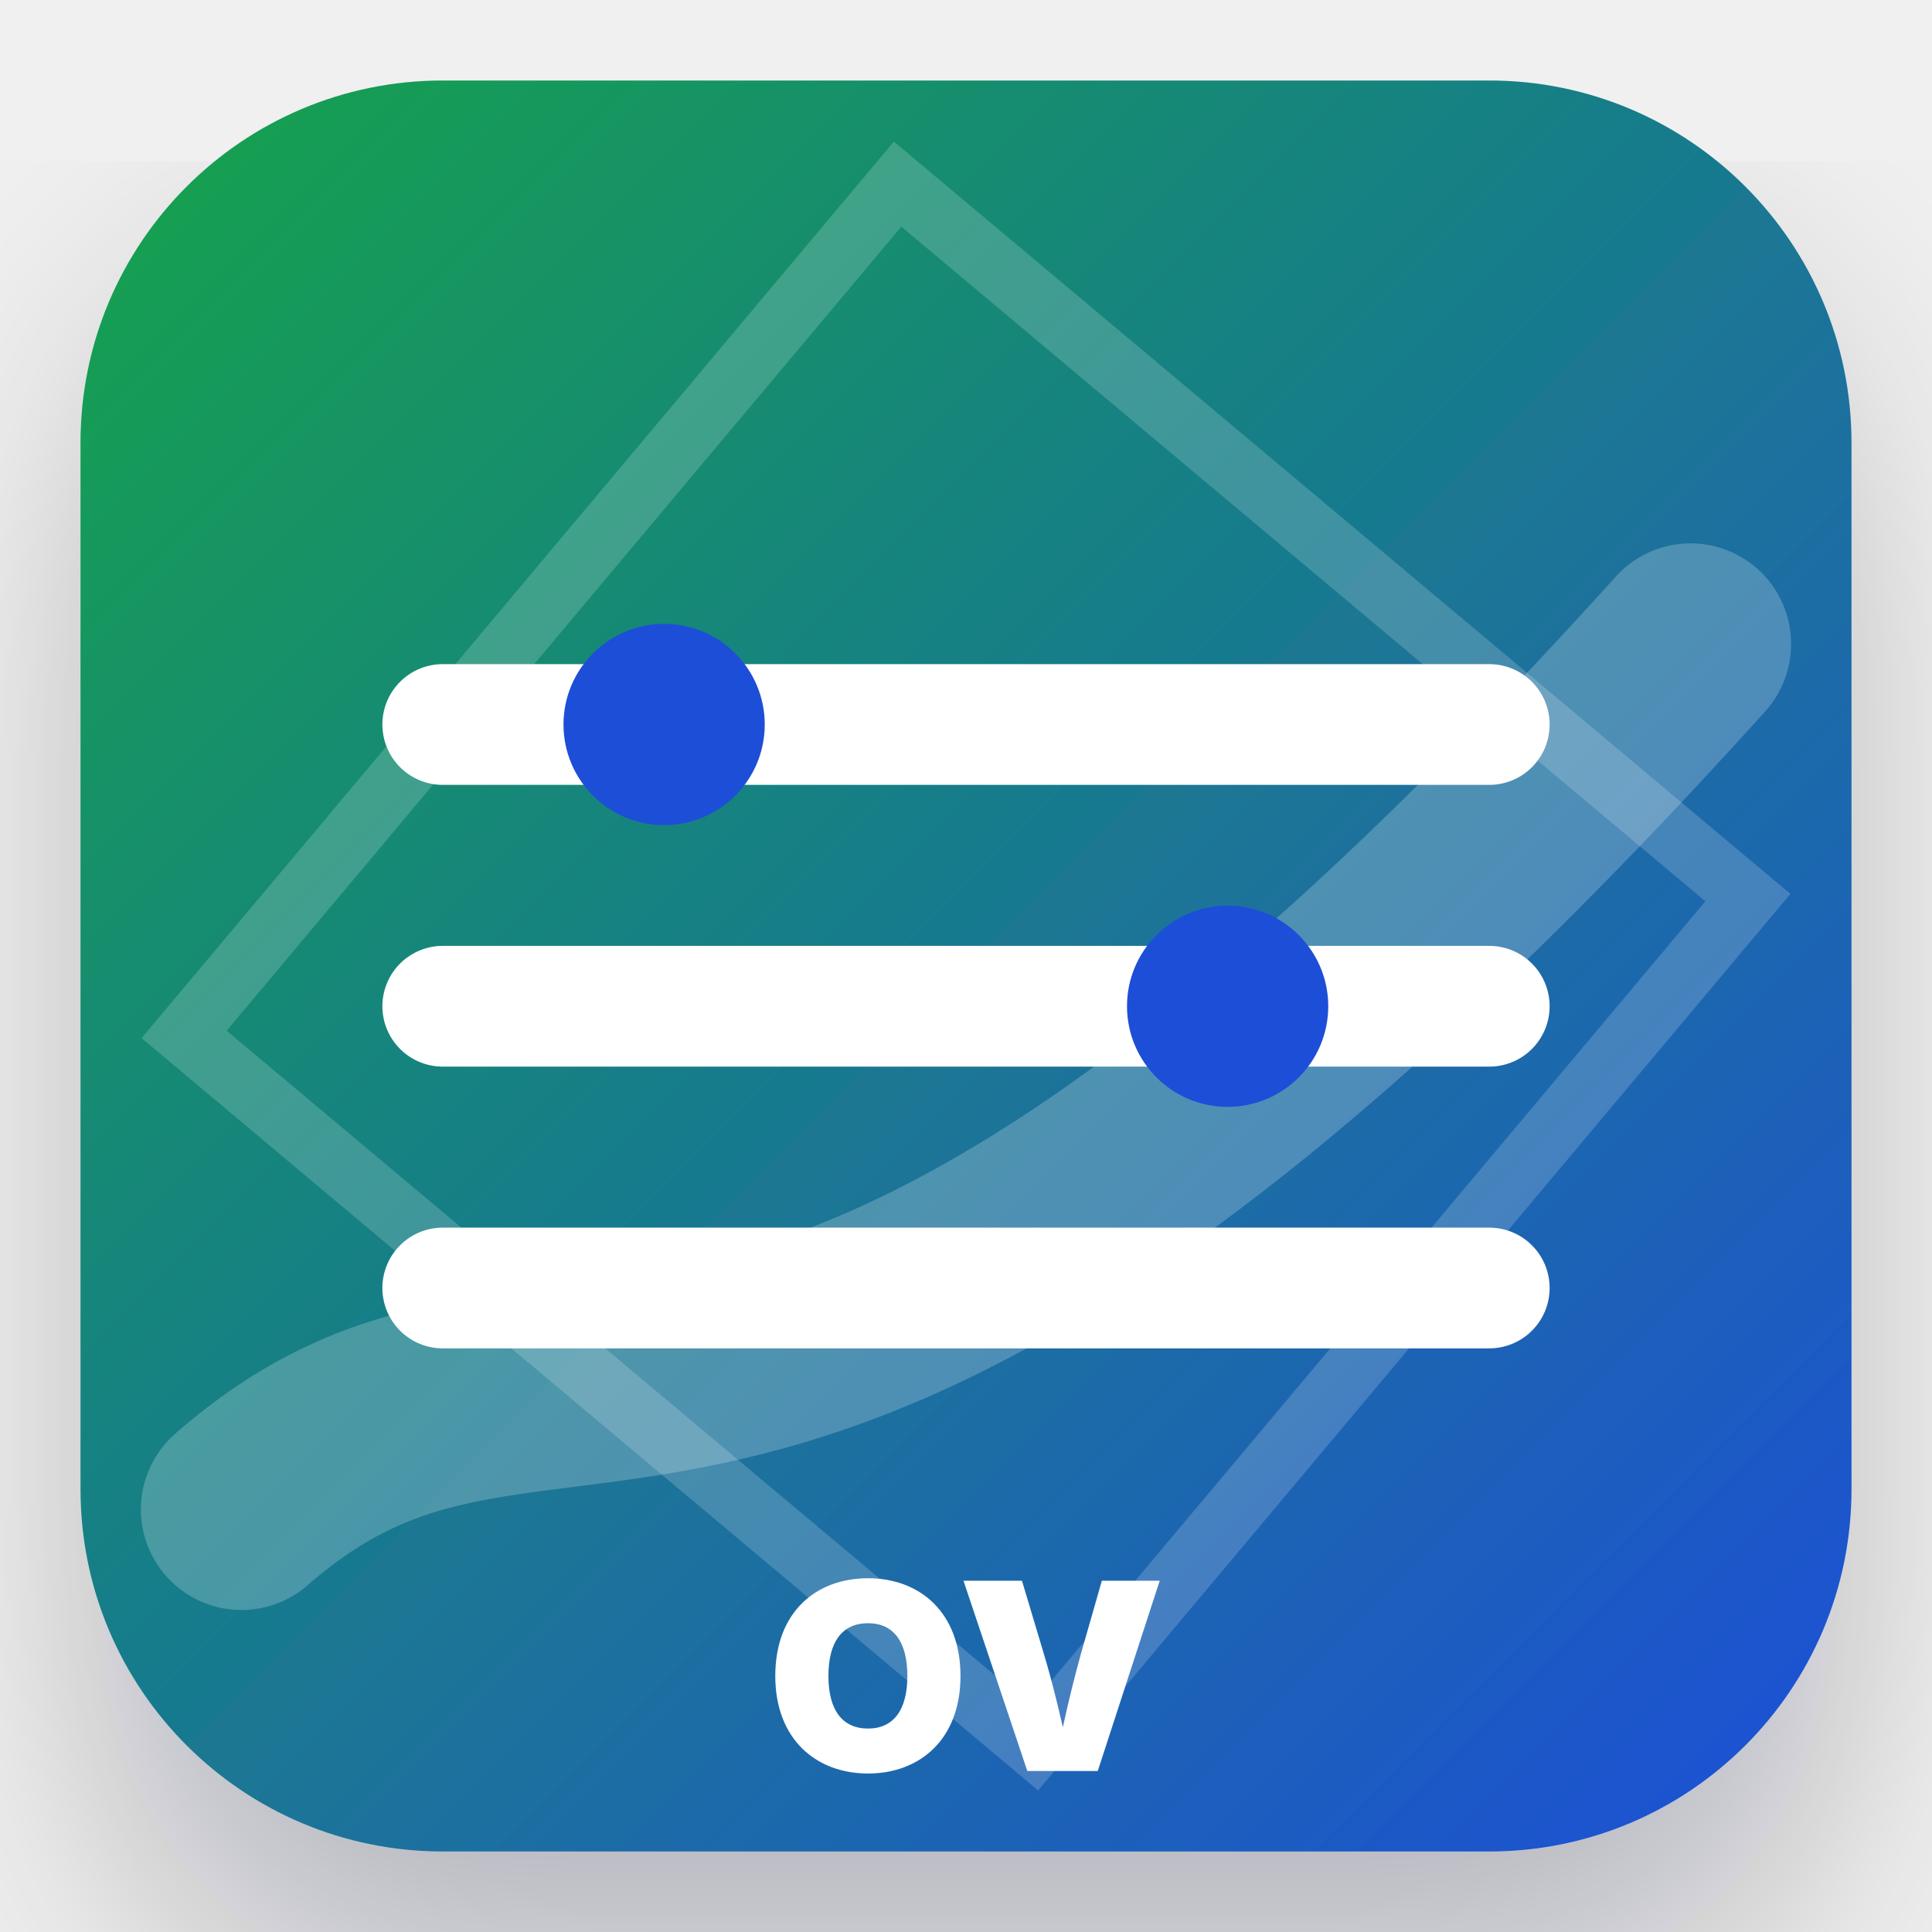
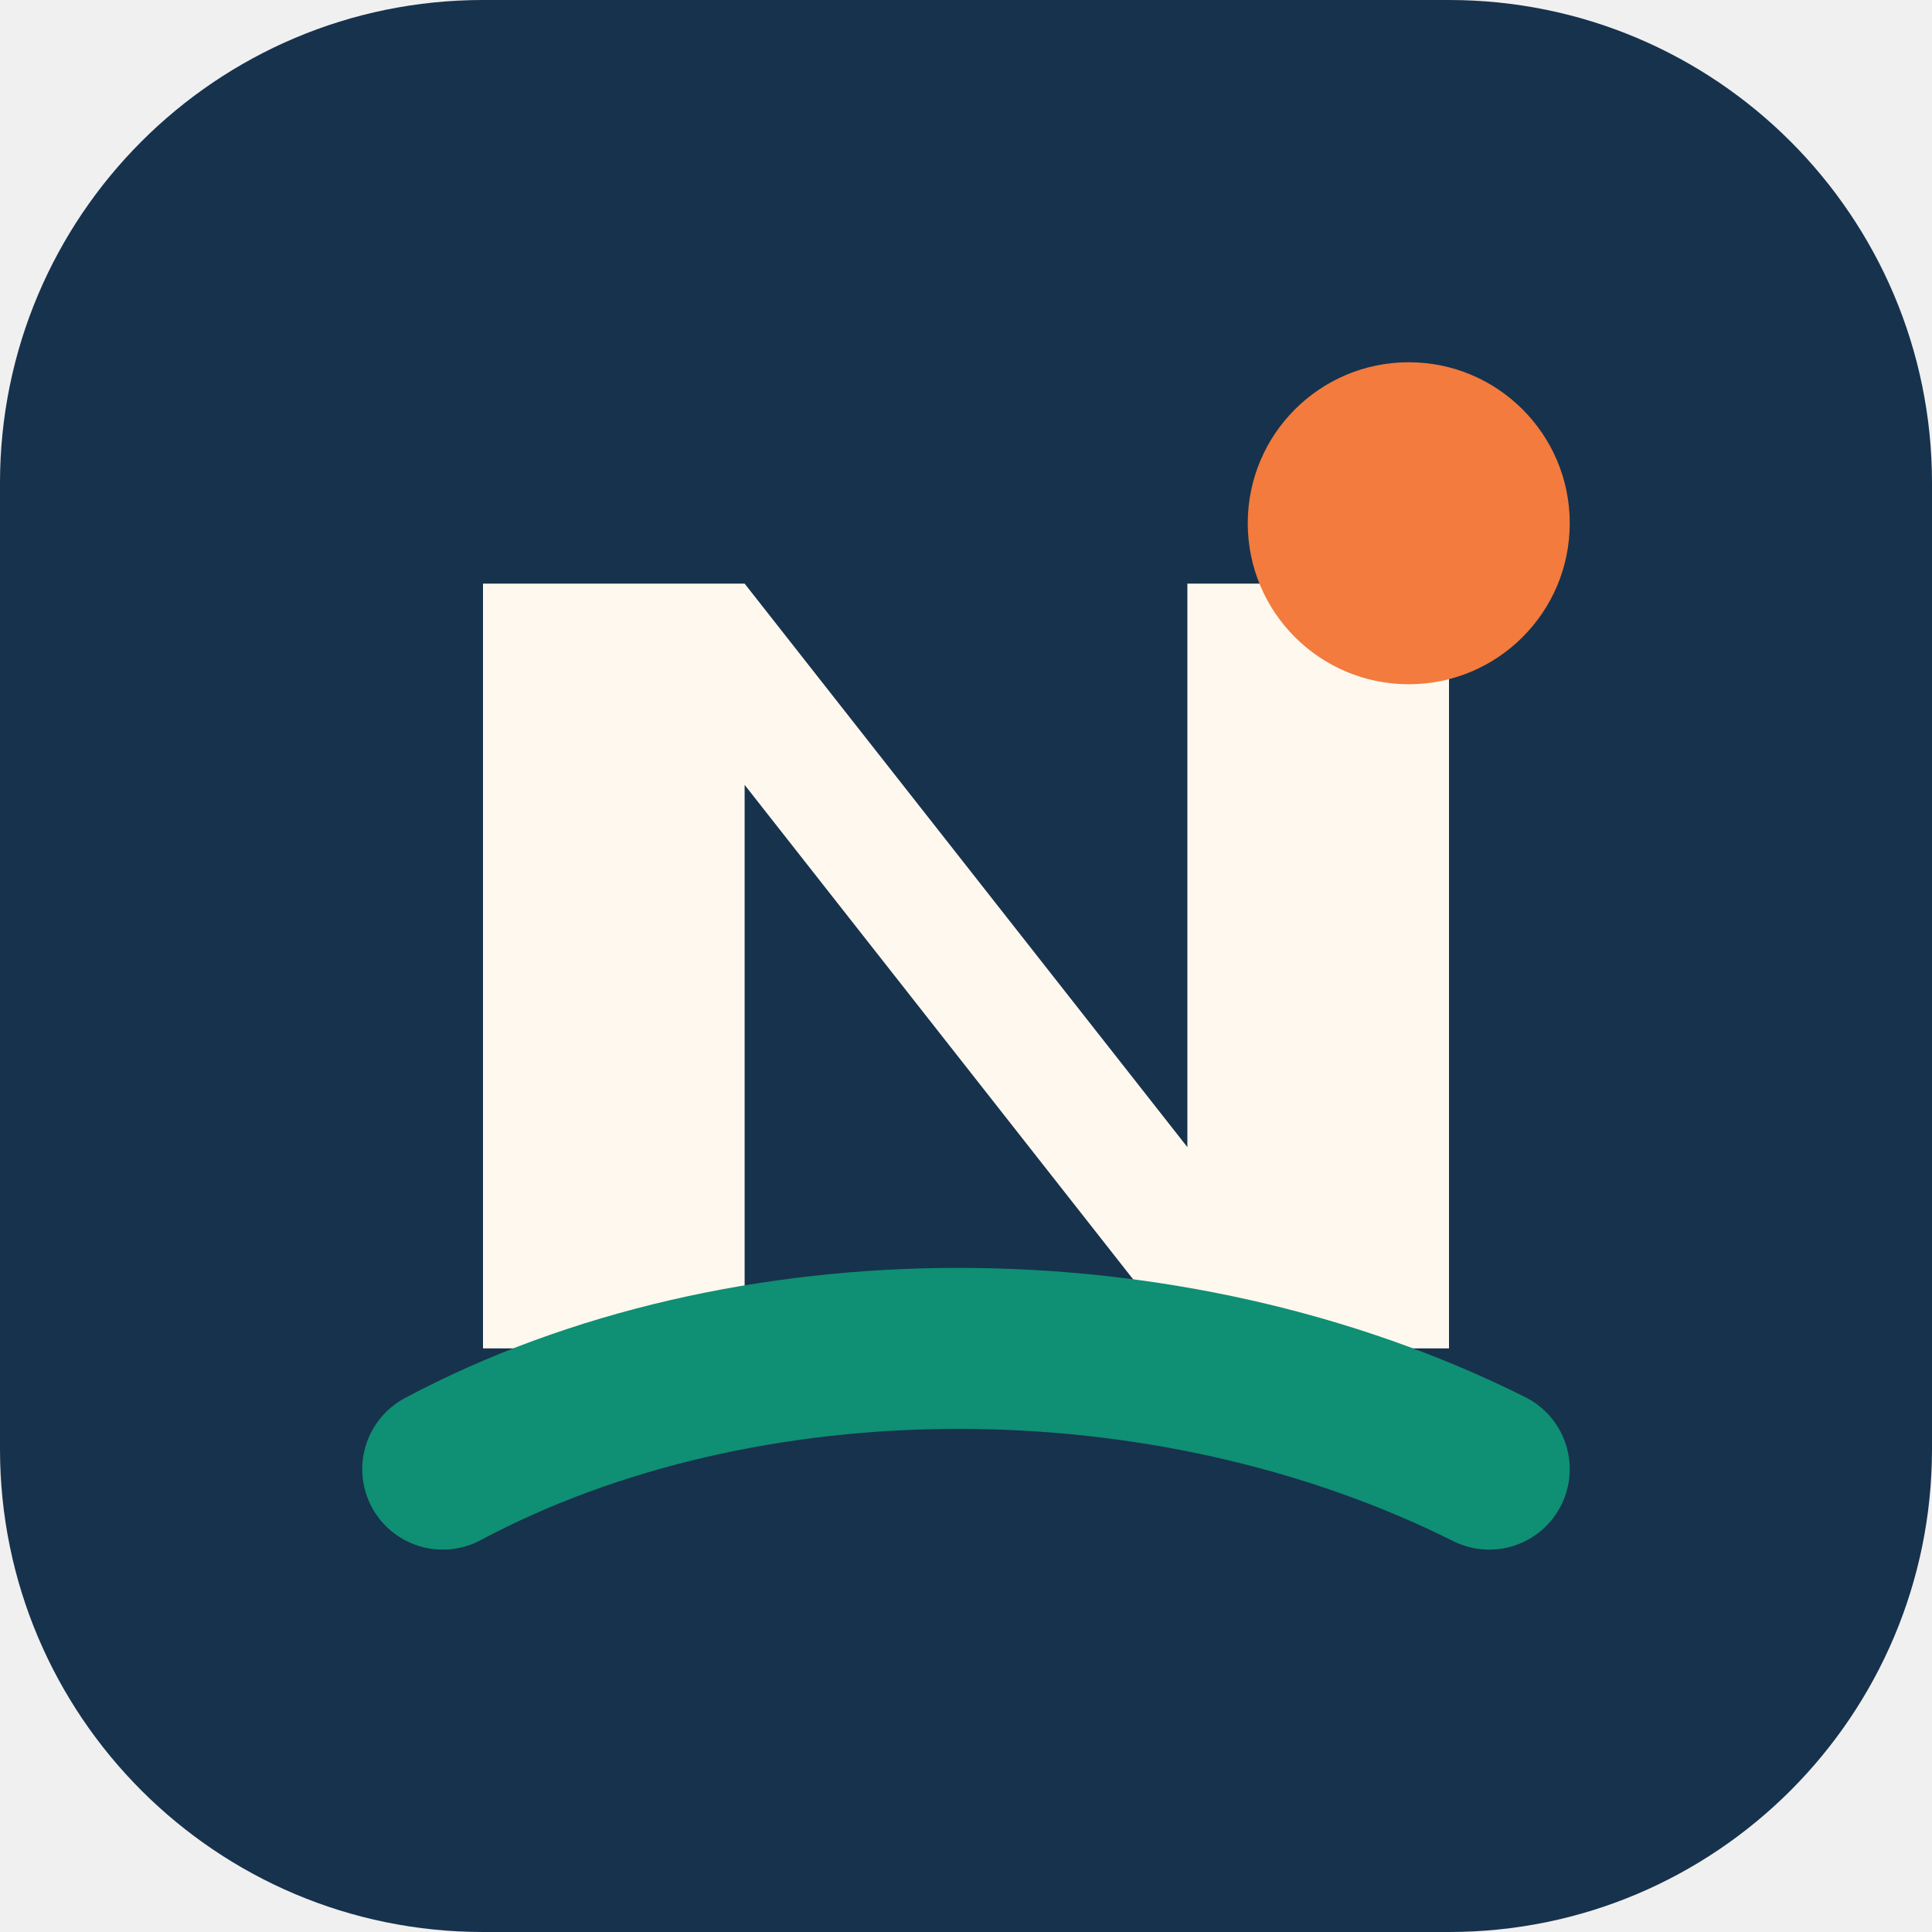
- <svg xmlns="http://www.w3.org/2000/svg" viewBox="0 0 96 96" role="img" aria-label="Overseas Virtual Assistant logo">
-   <defs>
-     <linearGradient id="g" x1="0" x2="1" y1="0" y2="1">
-       <stop stop-color="#16a34a" />
-       <stop offset="1" stop-color="#1d4ed8" />
-     </linearGradient>
-     <filter id="s" x="-20%" y="-20%" width="140%" height="140%">
-       <feDropShadow dx="0" dy="8" stdDeviation="7" flood-color="#111827" flood-opacity=".24" />
-     </filter>
-   </defs>
-   <rect x="4" y="4" width="88" height="88" rx="18" fill="url(#g)" filter="url(#s)" />
-   <path d="M12 75 C28 61,38 83,84 32" fill="none" stroke="rgba(255,255,255,.22)" stroke-width="10" stroke-linecap="round" />
-   <g transform="rotate(85 48 48)" opacity=".18">
-     <path d="M48 9 L87 48 L48 87 L9 48 Z" fill="none" stroke="#ffffff" stroke-width="3" />
-   </g>
-   <g>
-     <path d="M22 36h52M22 50h52M22 64h52" stroke="#ffffff" stroke-width="6" stroke-linecap="round" />
-     <circle cx="33" cy="36" r="5" fill="#1d4ed8" />
-     <circle cx="61" cy="50" r="5" fill="#1d4ed8" />
-   </g>
-   <text x="48" y="88" text-anchor="middle" font-family="Inter,Arial,sans-serif" font-size="13" font-weight="900" fill="#ffffff">OV</text>
+ <svg xmlns="http://www.w3.org/2000/svg" viewBox="0 0 96 96" role="img" aria-label="Site logo">
+   <rect width="96" height="96" rx="24" fill="#17324D" />
+   <path d="M24 60V29h13l22 28V29h13v38H59L37 39v28H24z" fill="#FFF8EE" />
+   <circle cx="70" cy="26" r="8" fill="#F27B3D" />
+   <path d="M22 73c15-8 36-8 52 0" fill="none" stroke="#0F8F73" stroke-width="8" stroke-linecap="round" />
</svg>
